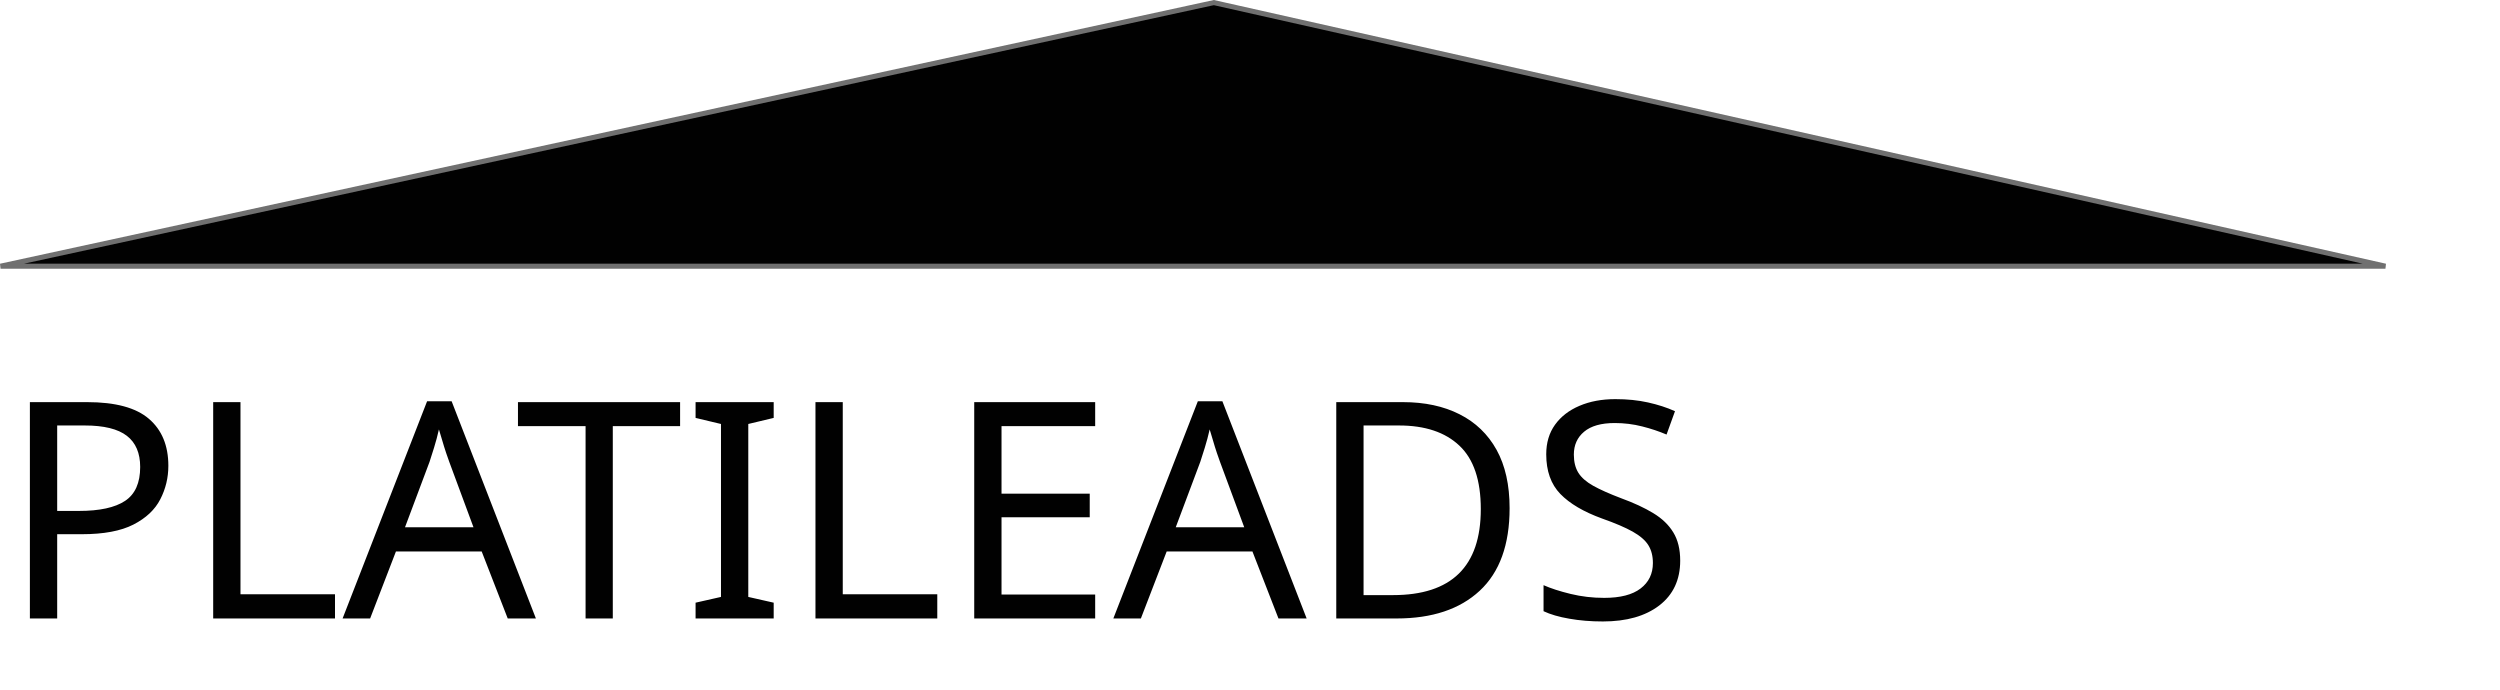
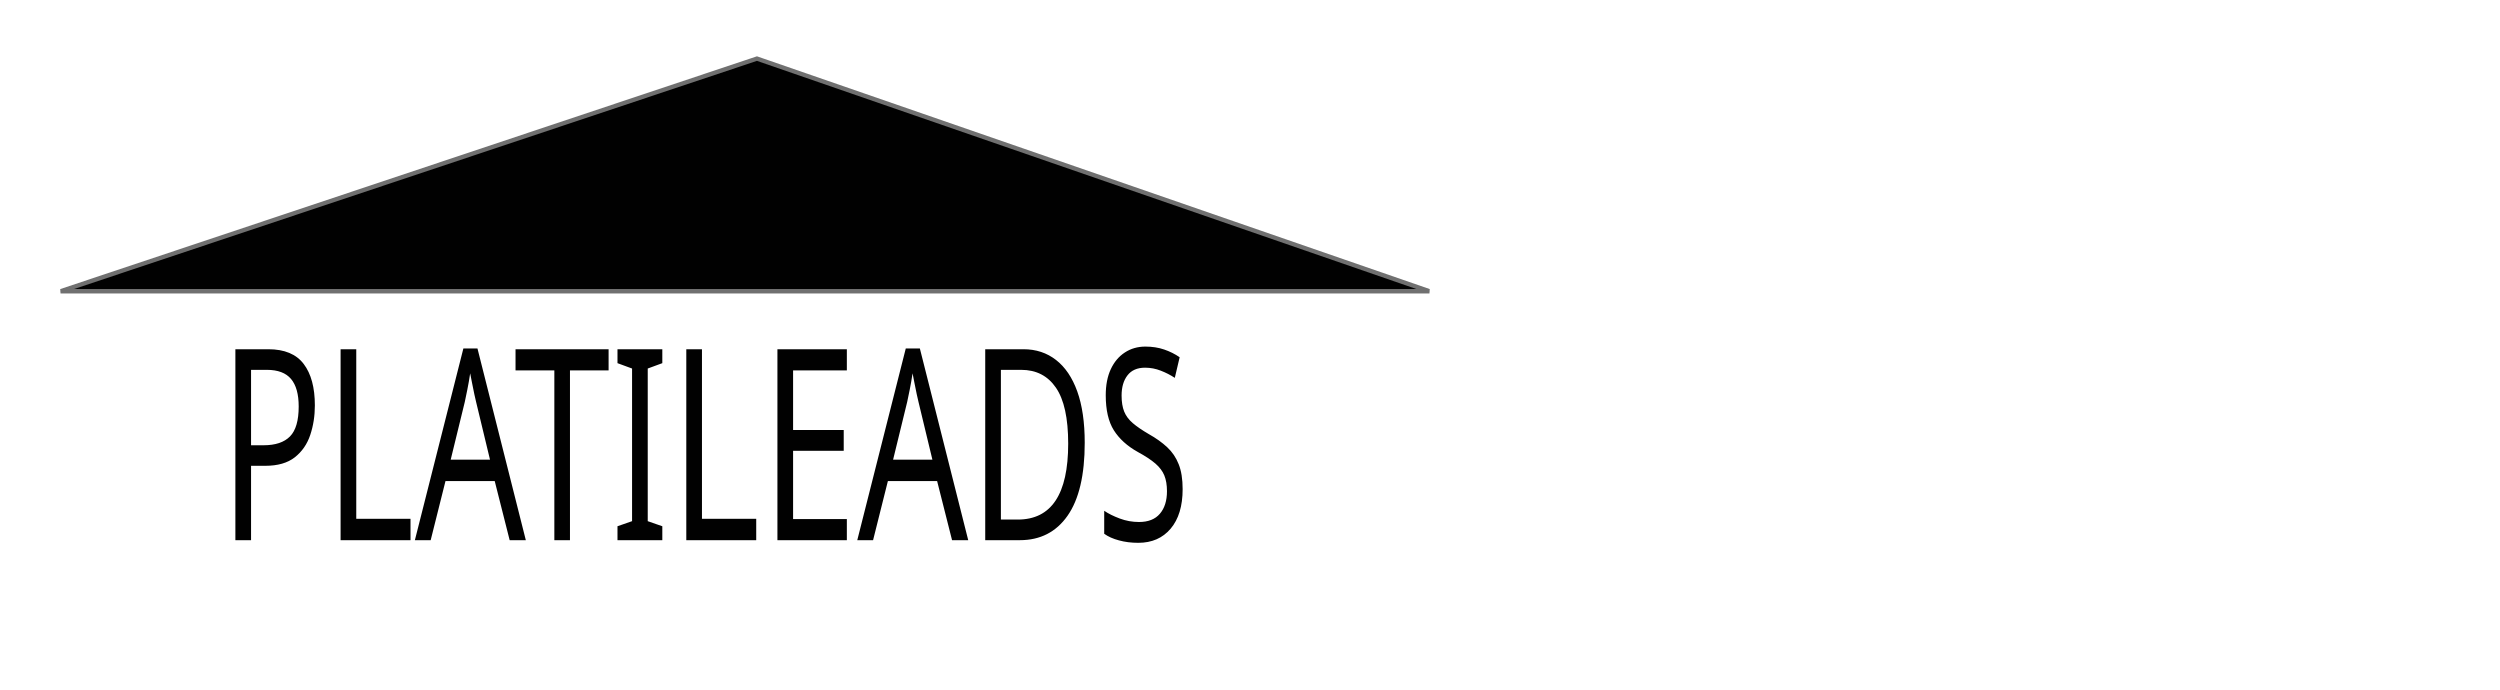
<svg xmlns="http://www.w3.org/2000/svg" width="495.106" height="136.482" viewBox="0 0 495.106 136.482">
-   <g id="Group_1" data-name="Group 1" transform="translate(-594.894 -289.518)">
-     <text id="PLATILEADS" transform="translate(595 412)" fill="#010101" font-size="60" font-family="EngraversMT, Engravers MT">
-       <tspan x="0" y="0">PLATILEADS</tspan>
-     </text>
+   <g id="Group_1" data-name="Group 1" transform="matrix(0.573986, 0, 0, 0.882614, -329.5331, -244.382)" style="">
+     <text id="PLATILEADS" transform="translate(595 412)" style="fill: rgb(1, 1, 1); font-family: EngraversMT, &quot;Engravers MT&quot;; font-size: 60px; white-space: pre;" x="0" y="0" dx="54.515 0 0 0 0 0 0 0 2.76 2.07" dy="-13.912 0 0 0 0 0 0 0 -1.346 -0.897">PLATILEADS</text>
    <path id="Path_1" data-name="Path 1" d="M595,342.236,835.287,290.03l232.024,52.205Z" fill="#010101" stroke="#707070" stroke-width="1" />
  </g>
</svg>
